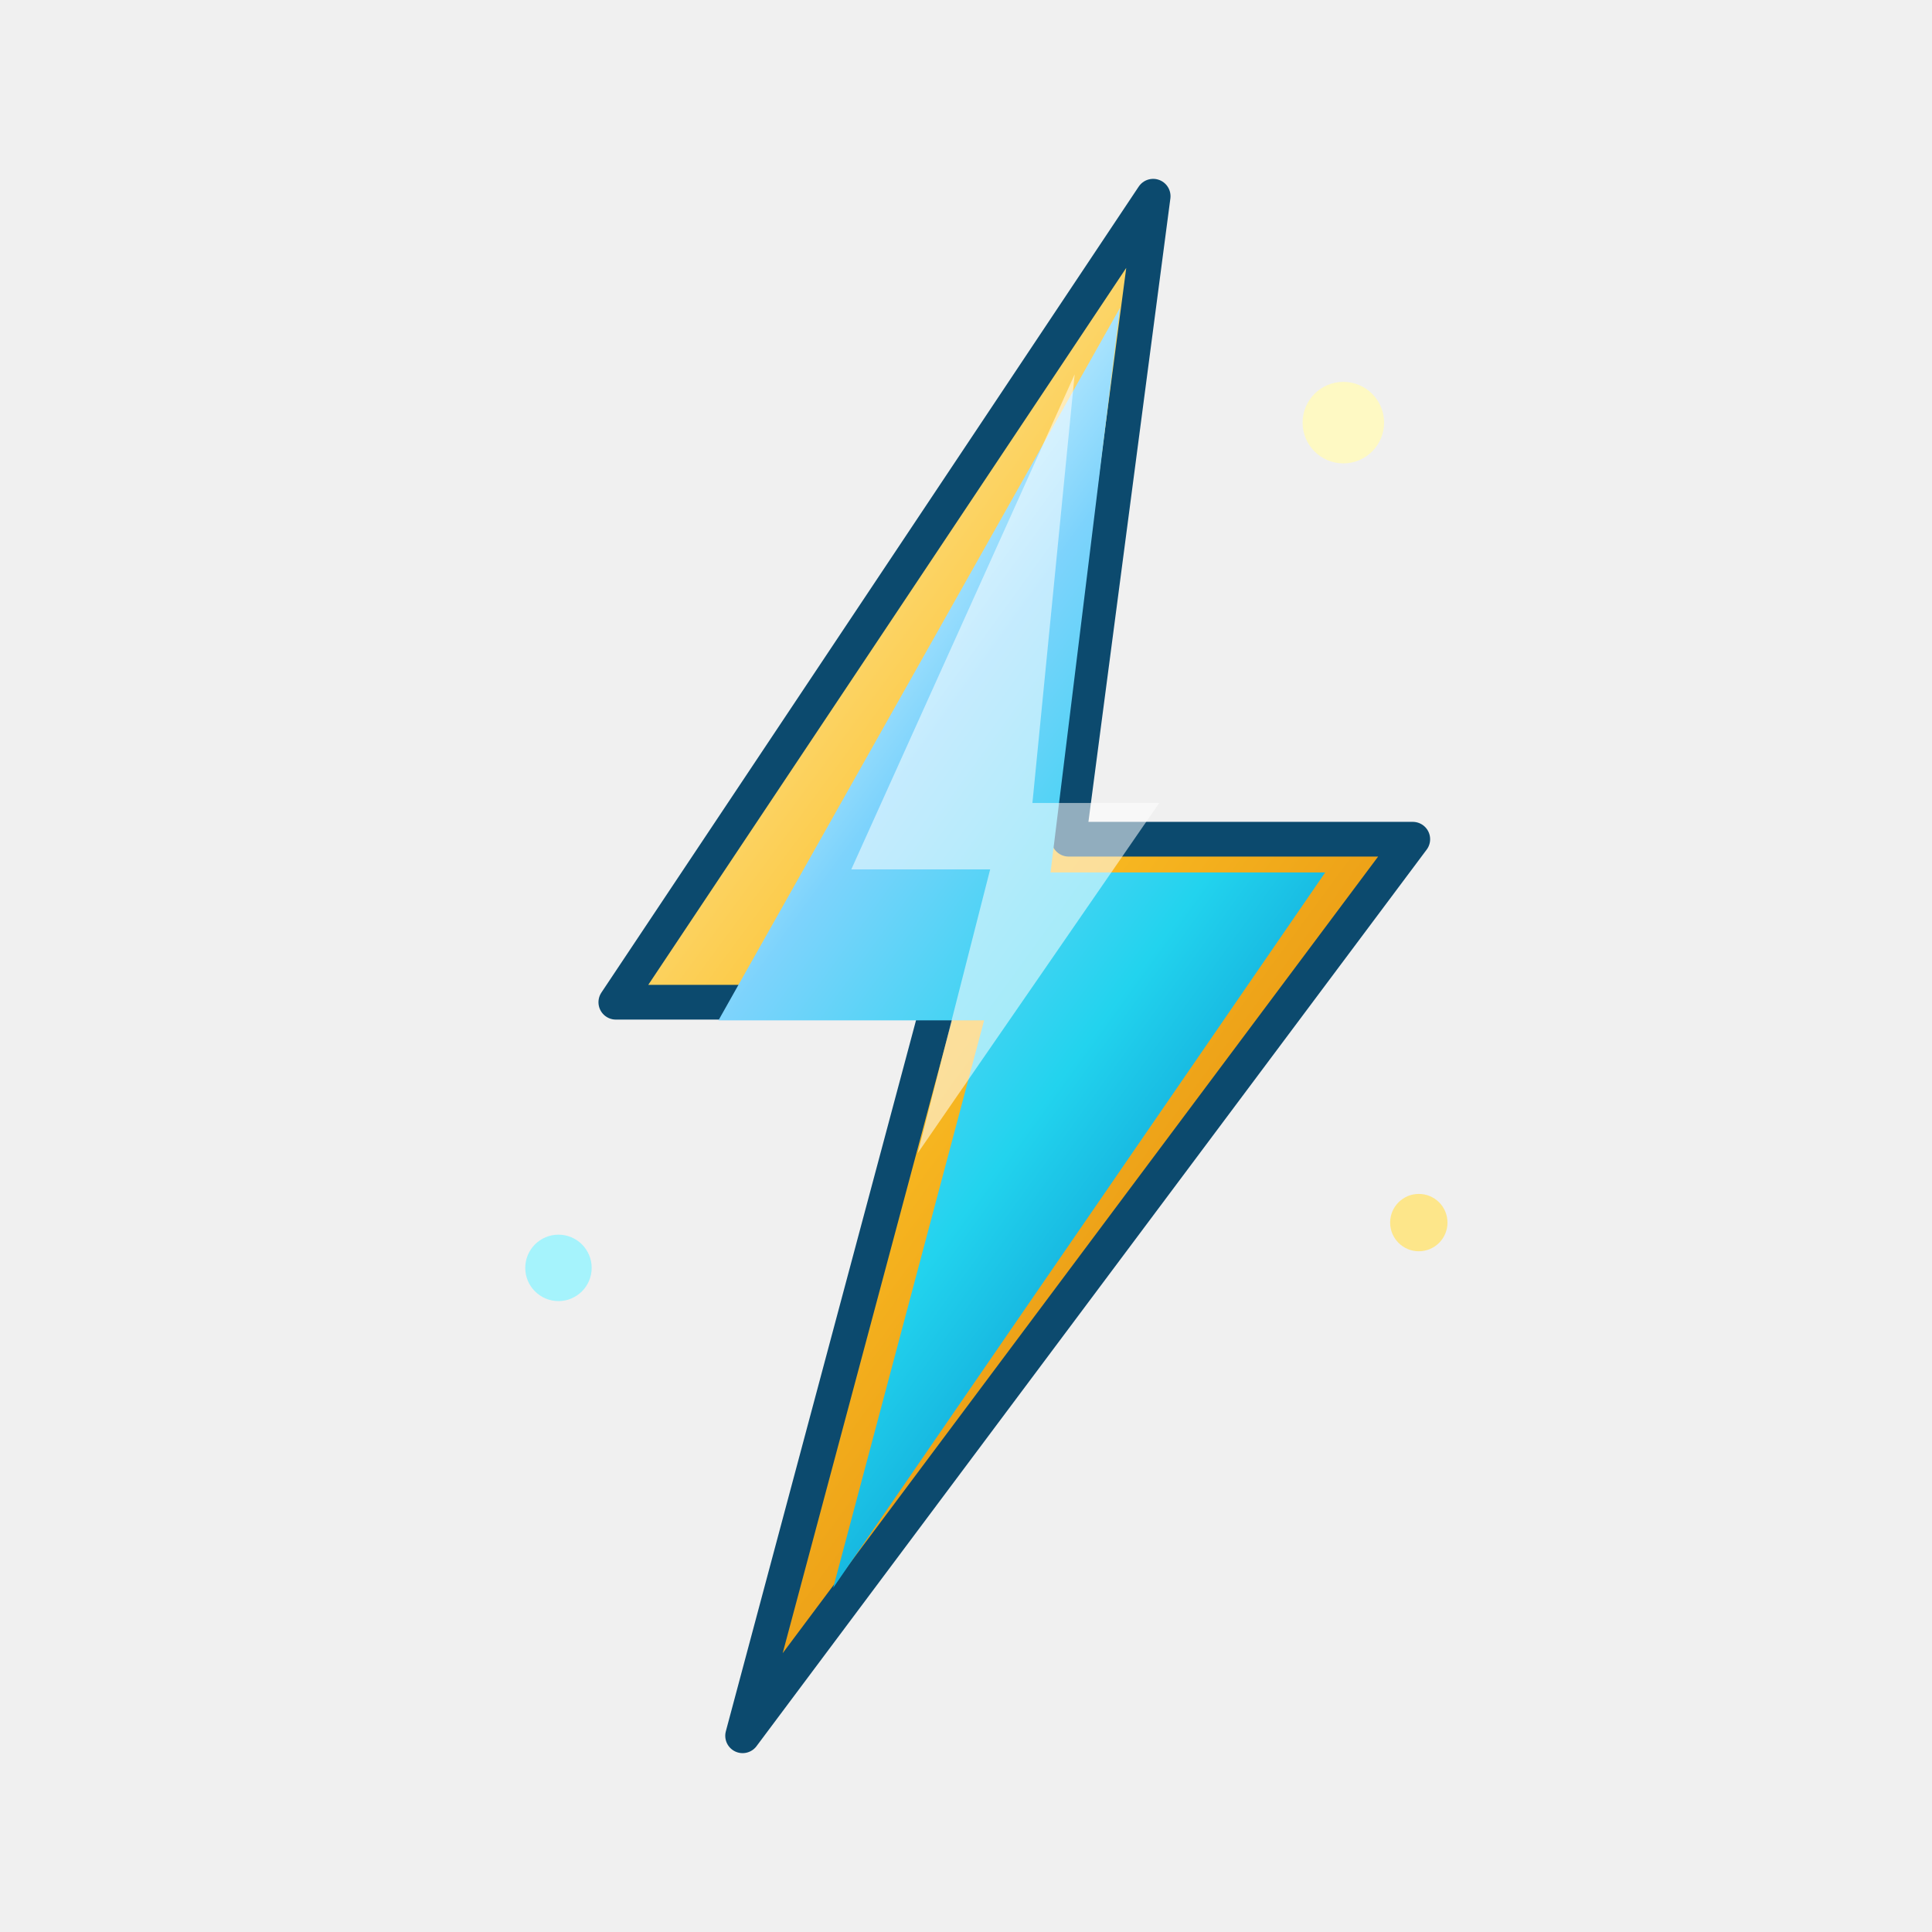
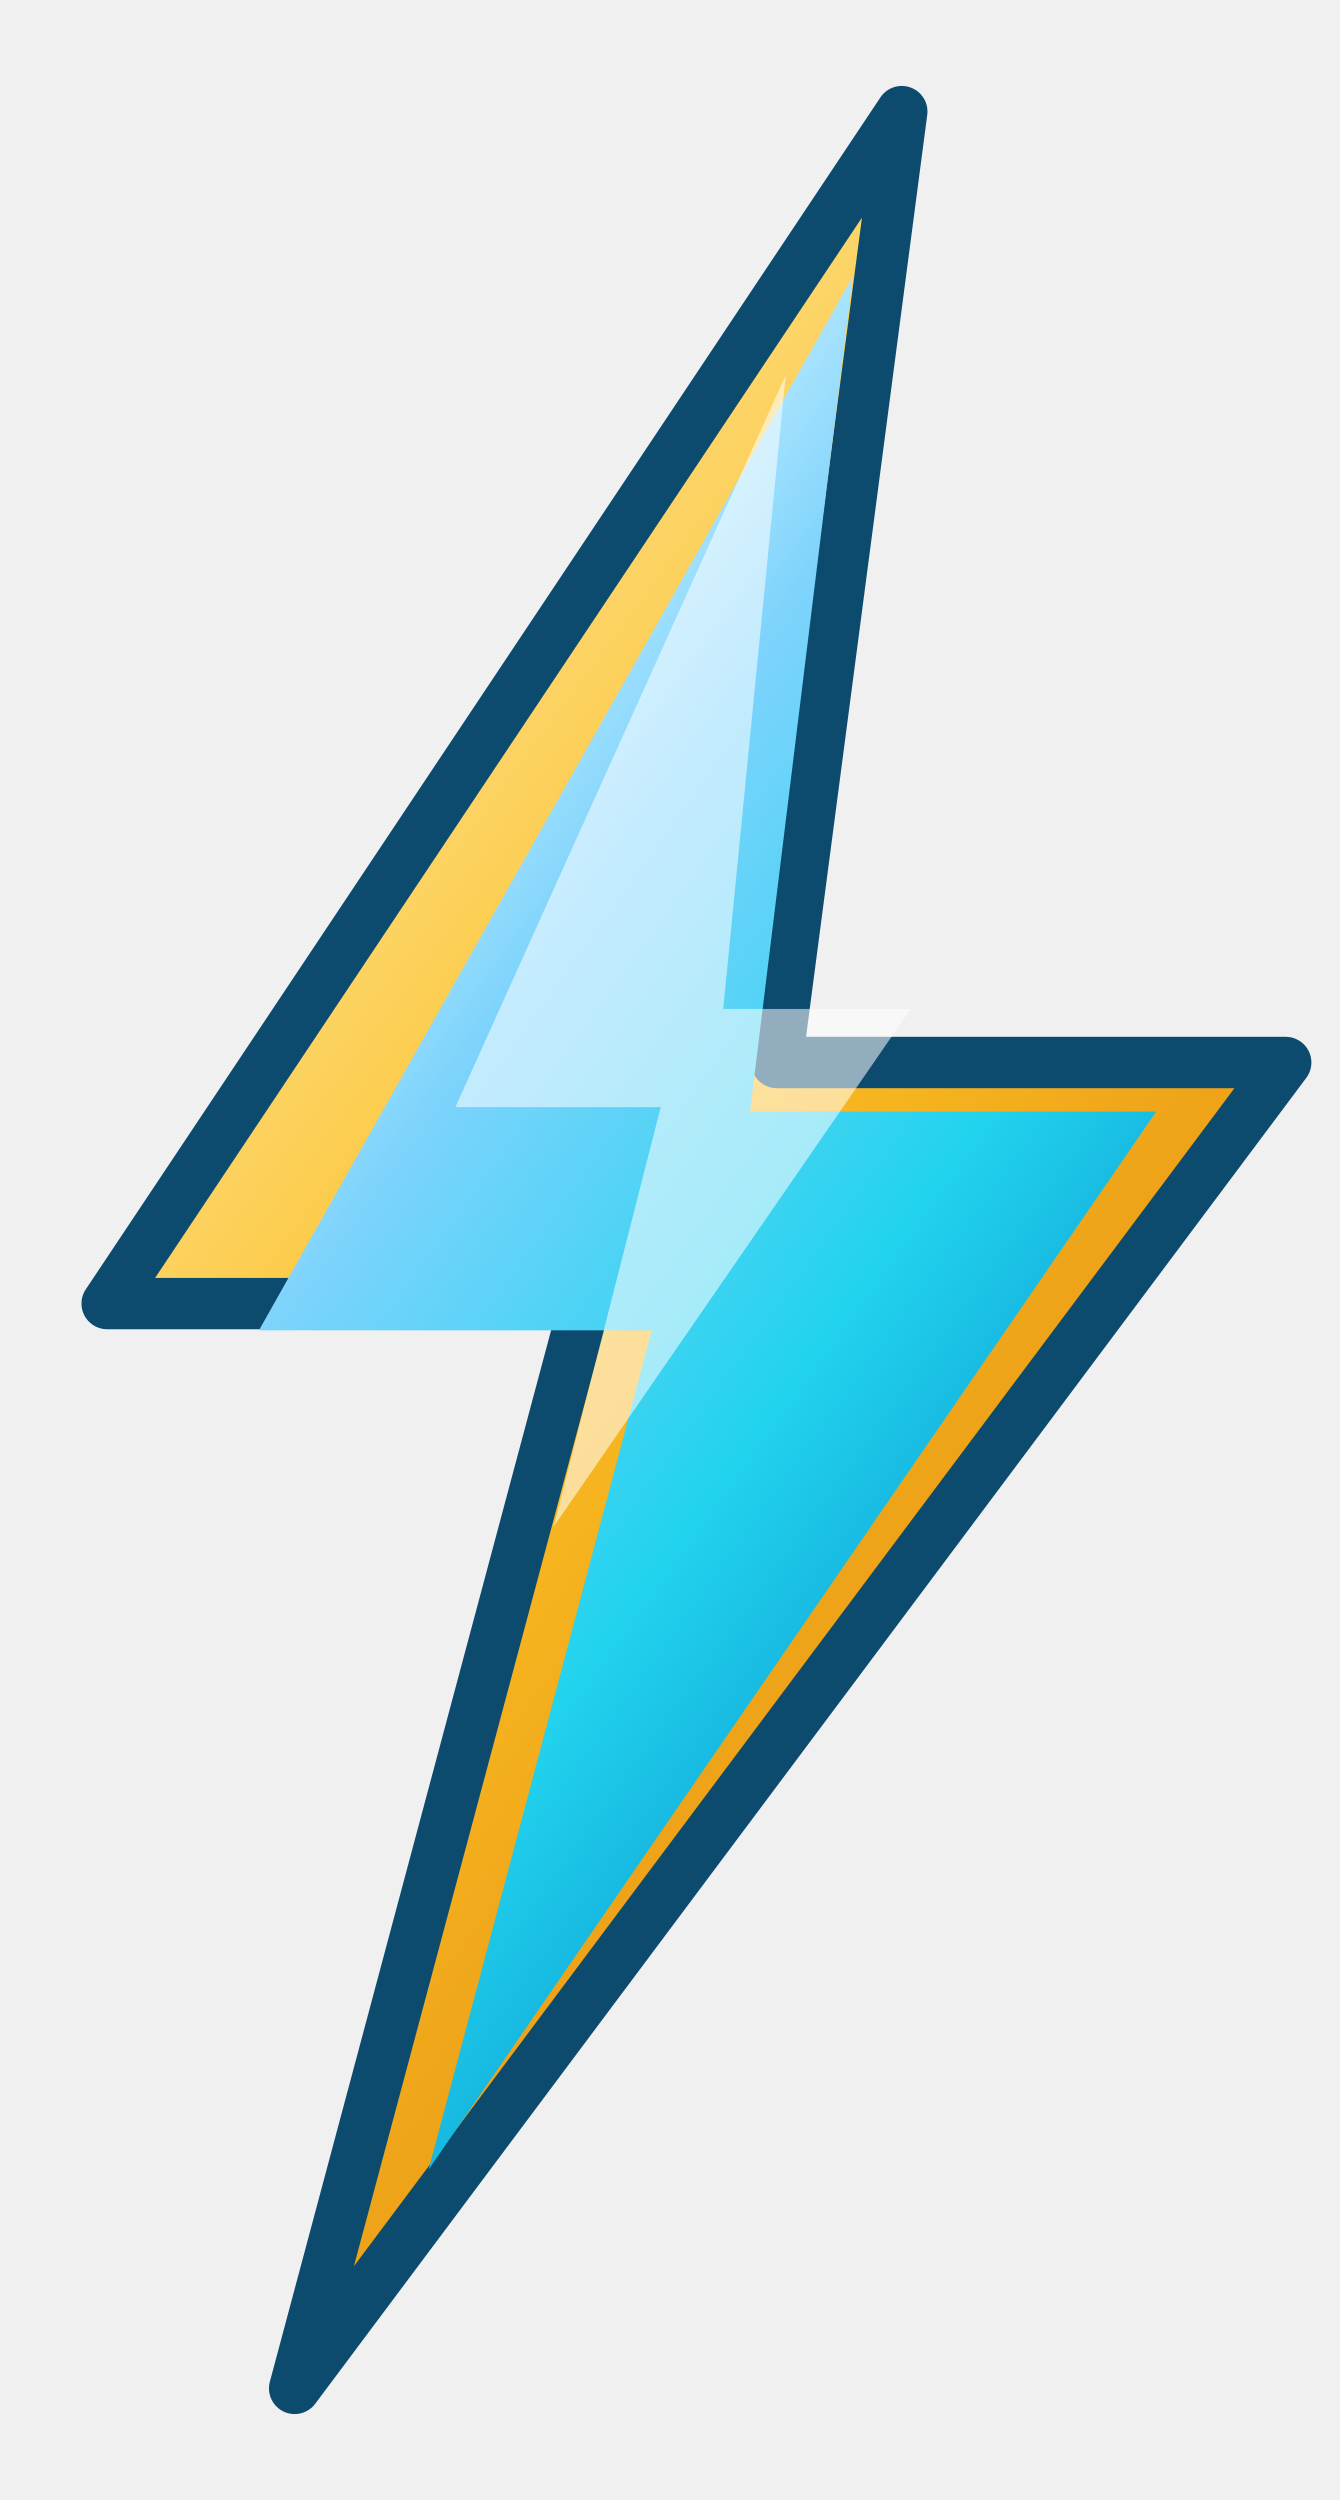
- <svg xmlns="http://www.w3.org/2000/svg" viewBox="0 0 64 64" role="img" aria-label="action points">
+ <svg xmlns="http://www.w3.org/2000/svg" viewBox="18 4 30 56" role="img" aria-label="action points">
  <defs>
    <linearGradient id="apBoltCore" x1="22%" y1="8%" x2="78%" y2="92%">
      <stop offset="0%" stop-color="#f0fdff" />
      <stop offset="28%" stop-color="#7dd3fc" />
      <stop offset="62%" stop-color="#22d3ee" />
      <stop offset="100%" stop-color="#0284c7" />
    </linearGradient>
    <linearGradient id="apBoltEdge" x1="15%" y1="0%" x2="85%" y2="100%">
      <stop offset="0%" stop-color="#fef3c7" />
      <stop offset="45%" stop-color="#fbbf24" />
      <stop offset="100%" stop-color="#d97706" />
    </linearGradient>
  </defs>
  <path fill="url(#apBoltEdge)" stroke="#0c4a6e" stroke-width="1.15" stroke-linejoin="round" d="M38.2 6.5 L20.4 33.2 H31.1 L24.6 57.5 L46.8 27.8 H35.4 Z" />
  <path fill="url(#apBoltCore)" d="M37.1 10.2 L23.8 33.8 H32.6 L27.6 52.6 L43.9 28.9 H34.8 Z" />
  <path fill="#ffffff" opacity="0.55" d="M35.6 12.4 L28.2 28.8 H32.8 L30.4 38.2 L38.4 26.6 H34.2 Z" />
-   <circle cx="44.5" cy="14" r="1.35" fill="#fef9c3" />
-   <circle cx="18.5" cy="42" r="1.1" fill="#a5f3fc" />
-   <circle cx="47" cy="40.5" r="0.95" fill="#fde68a" />
</svg>
